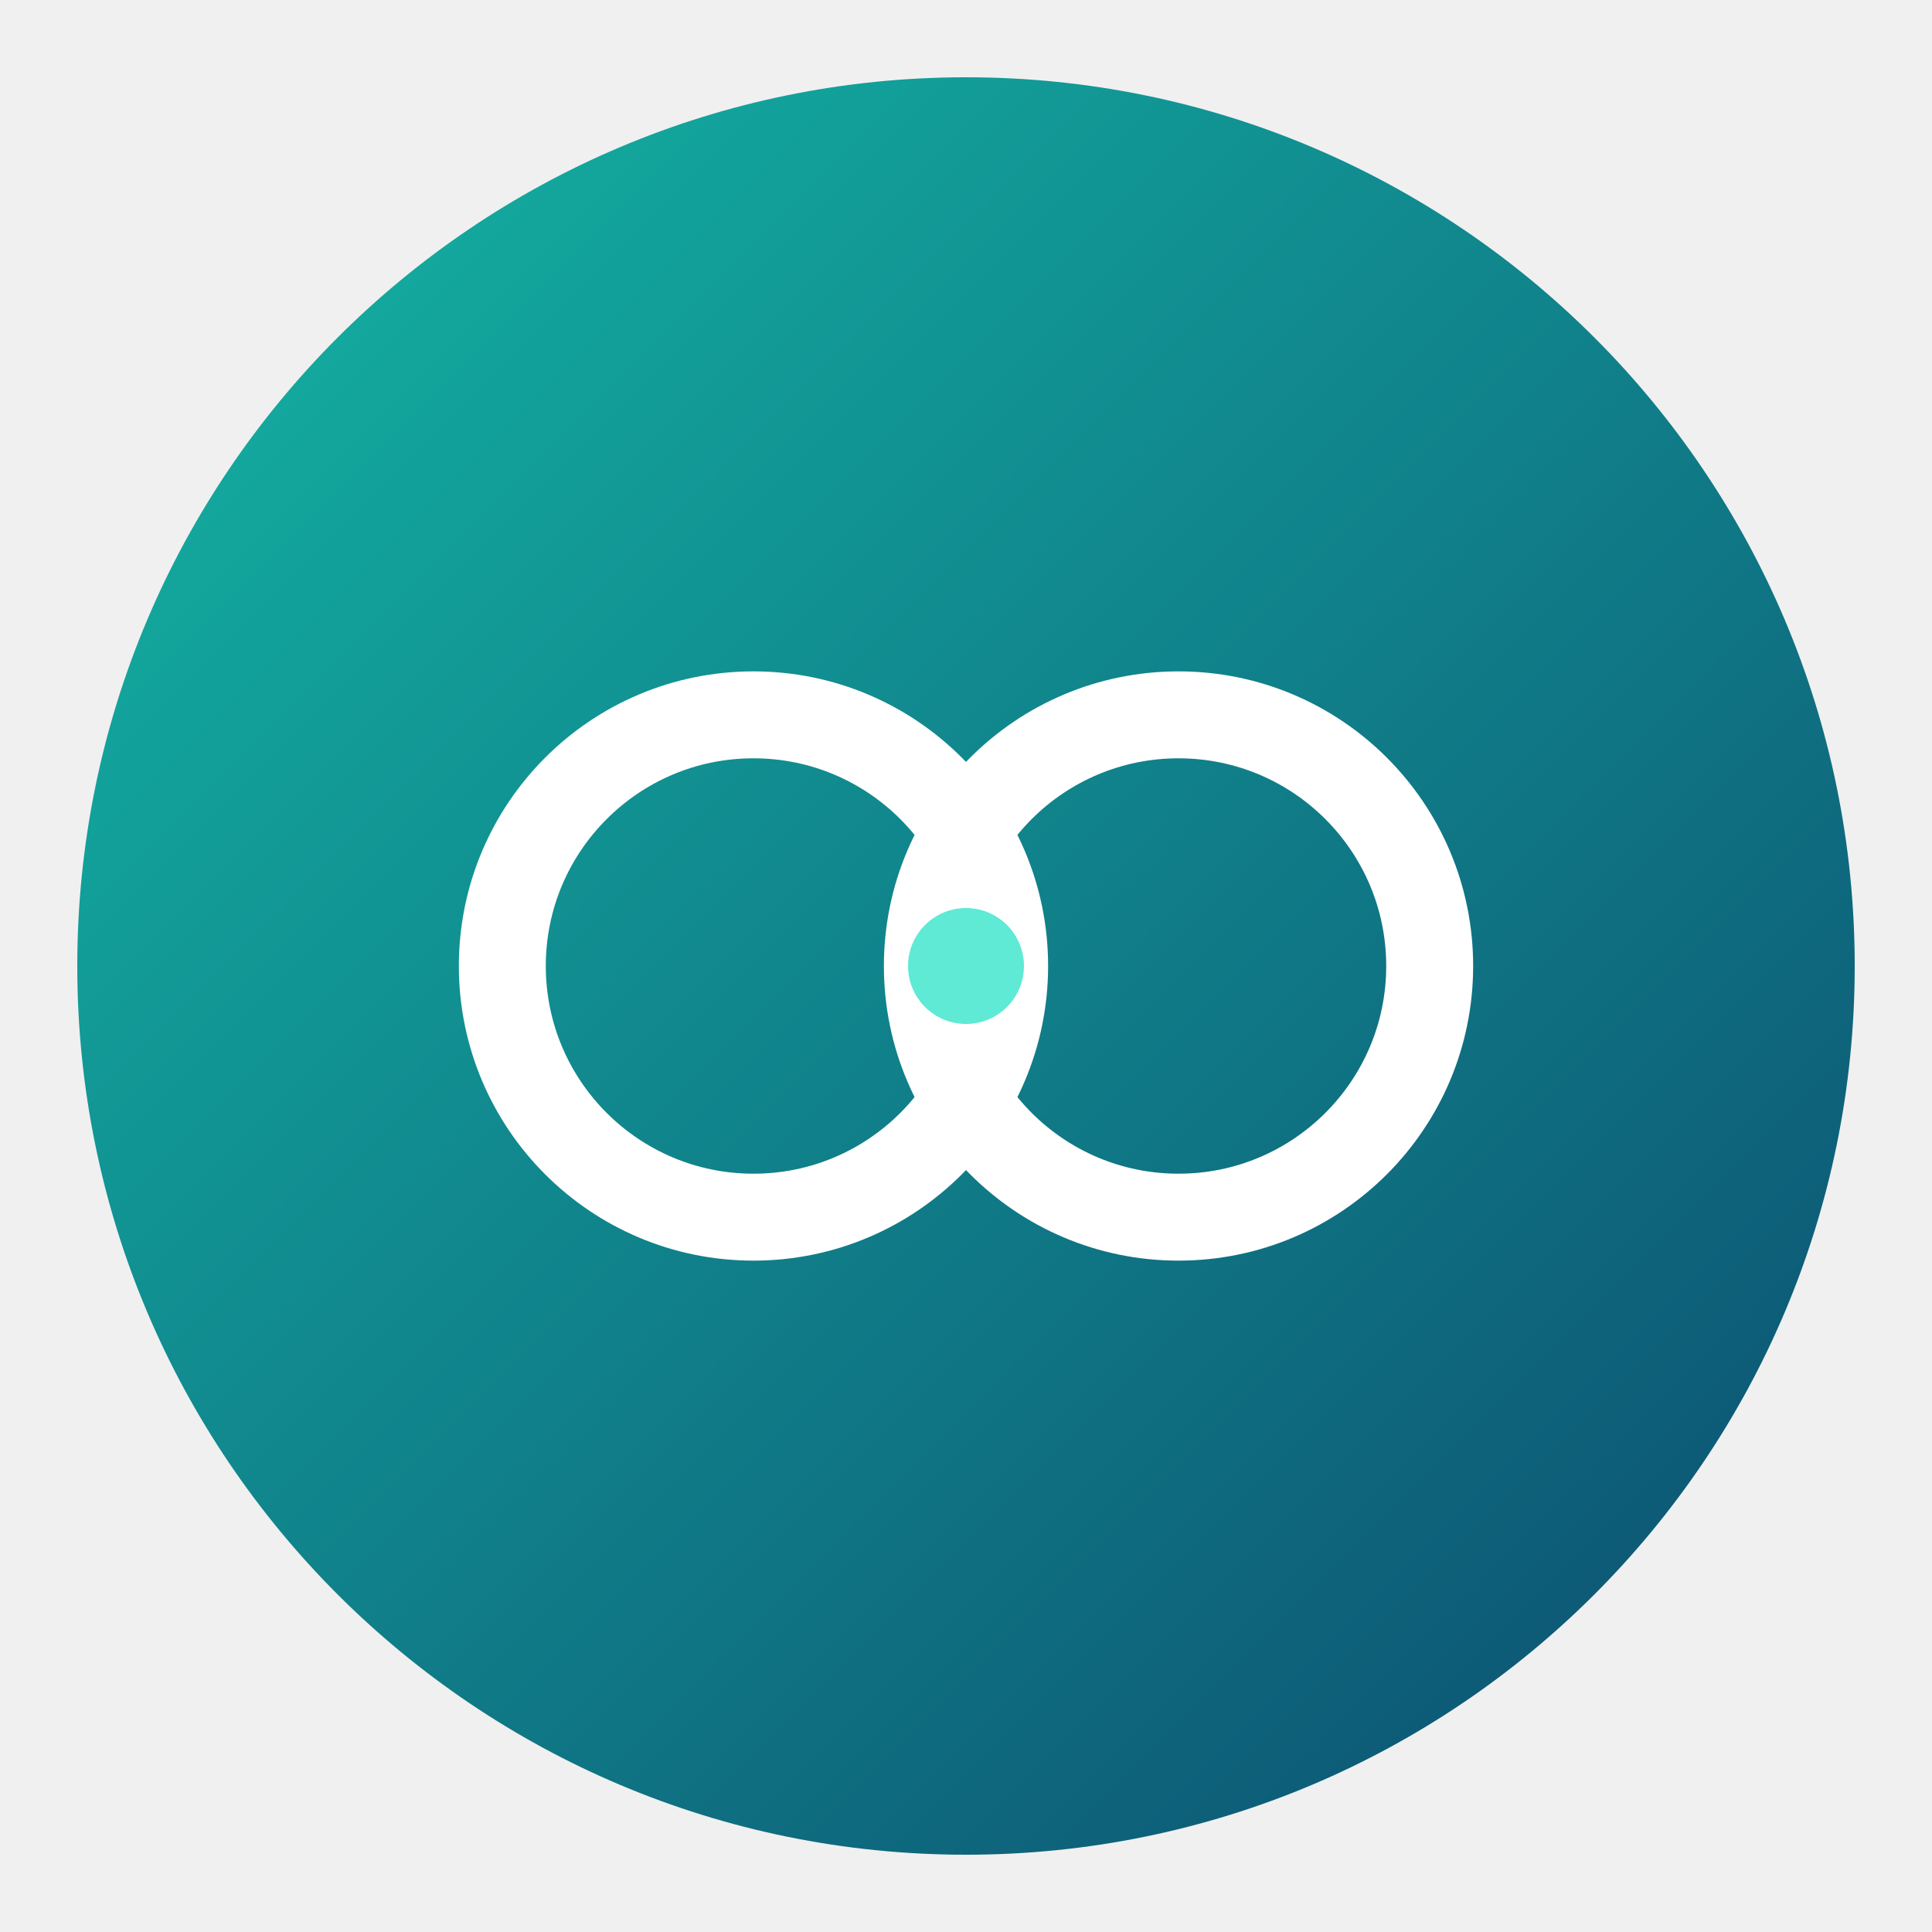
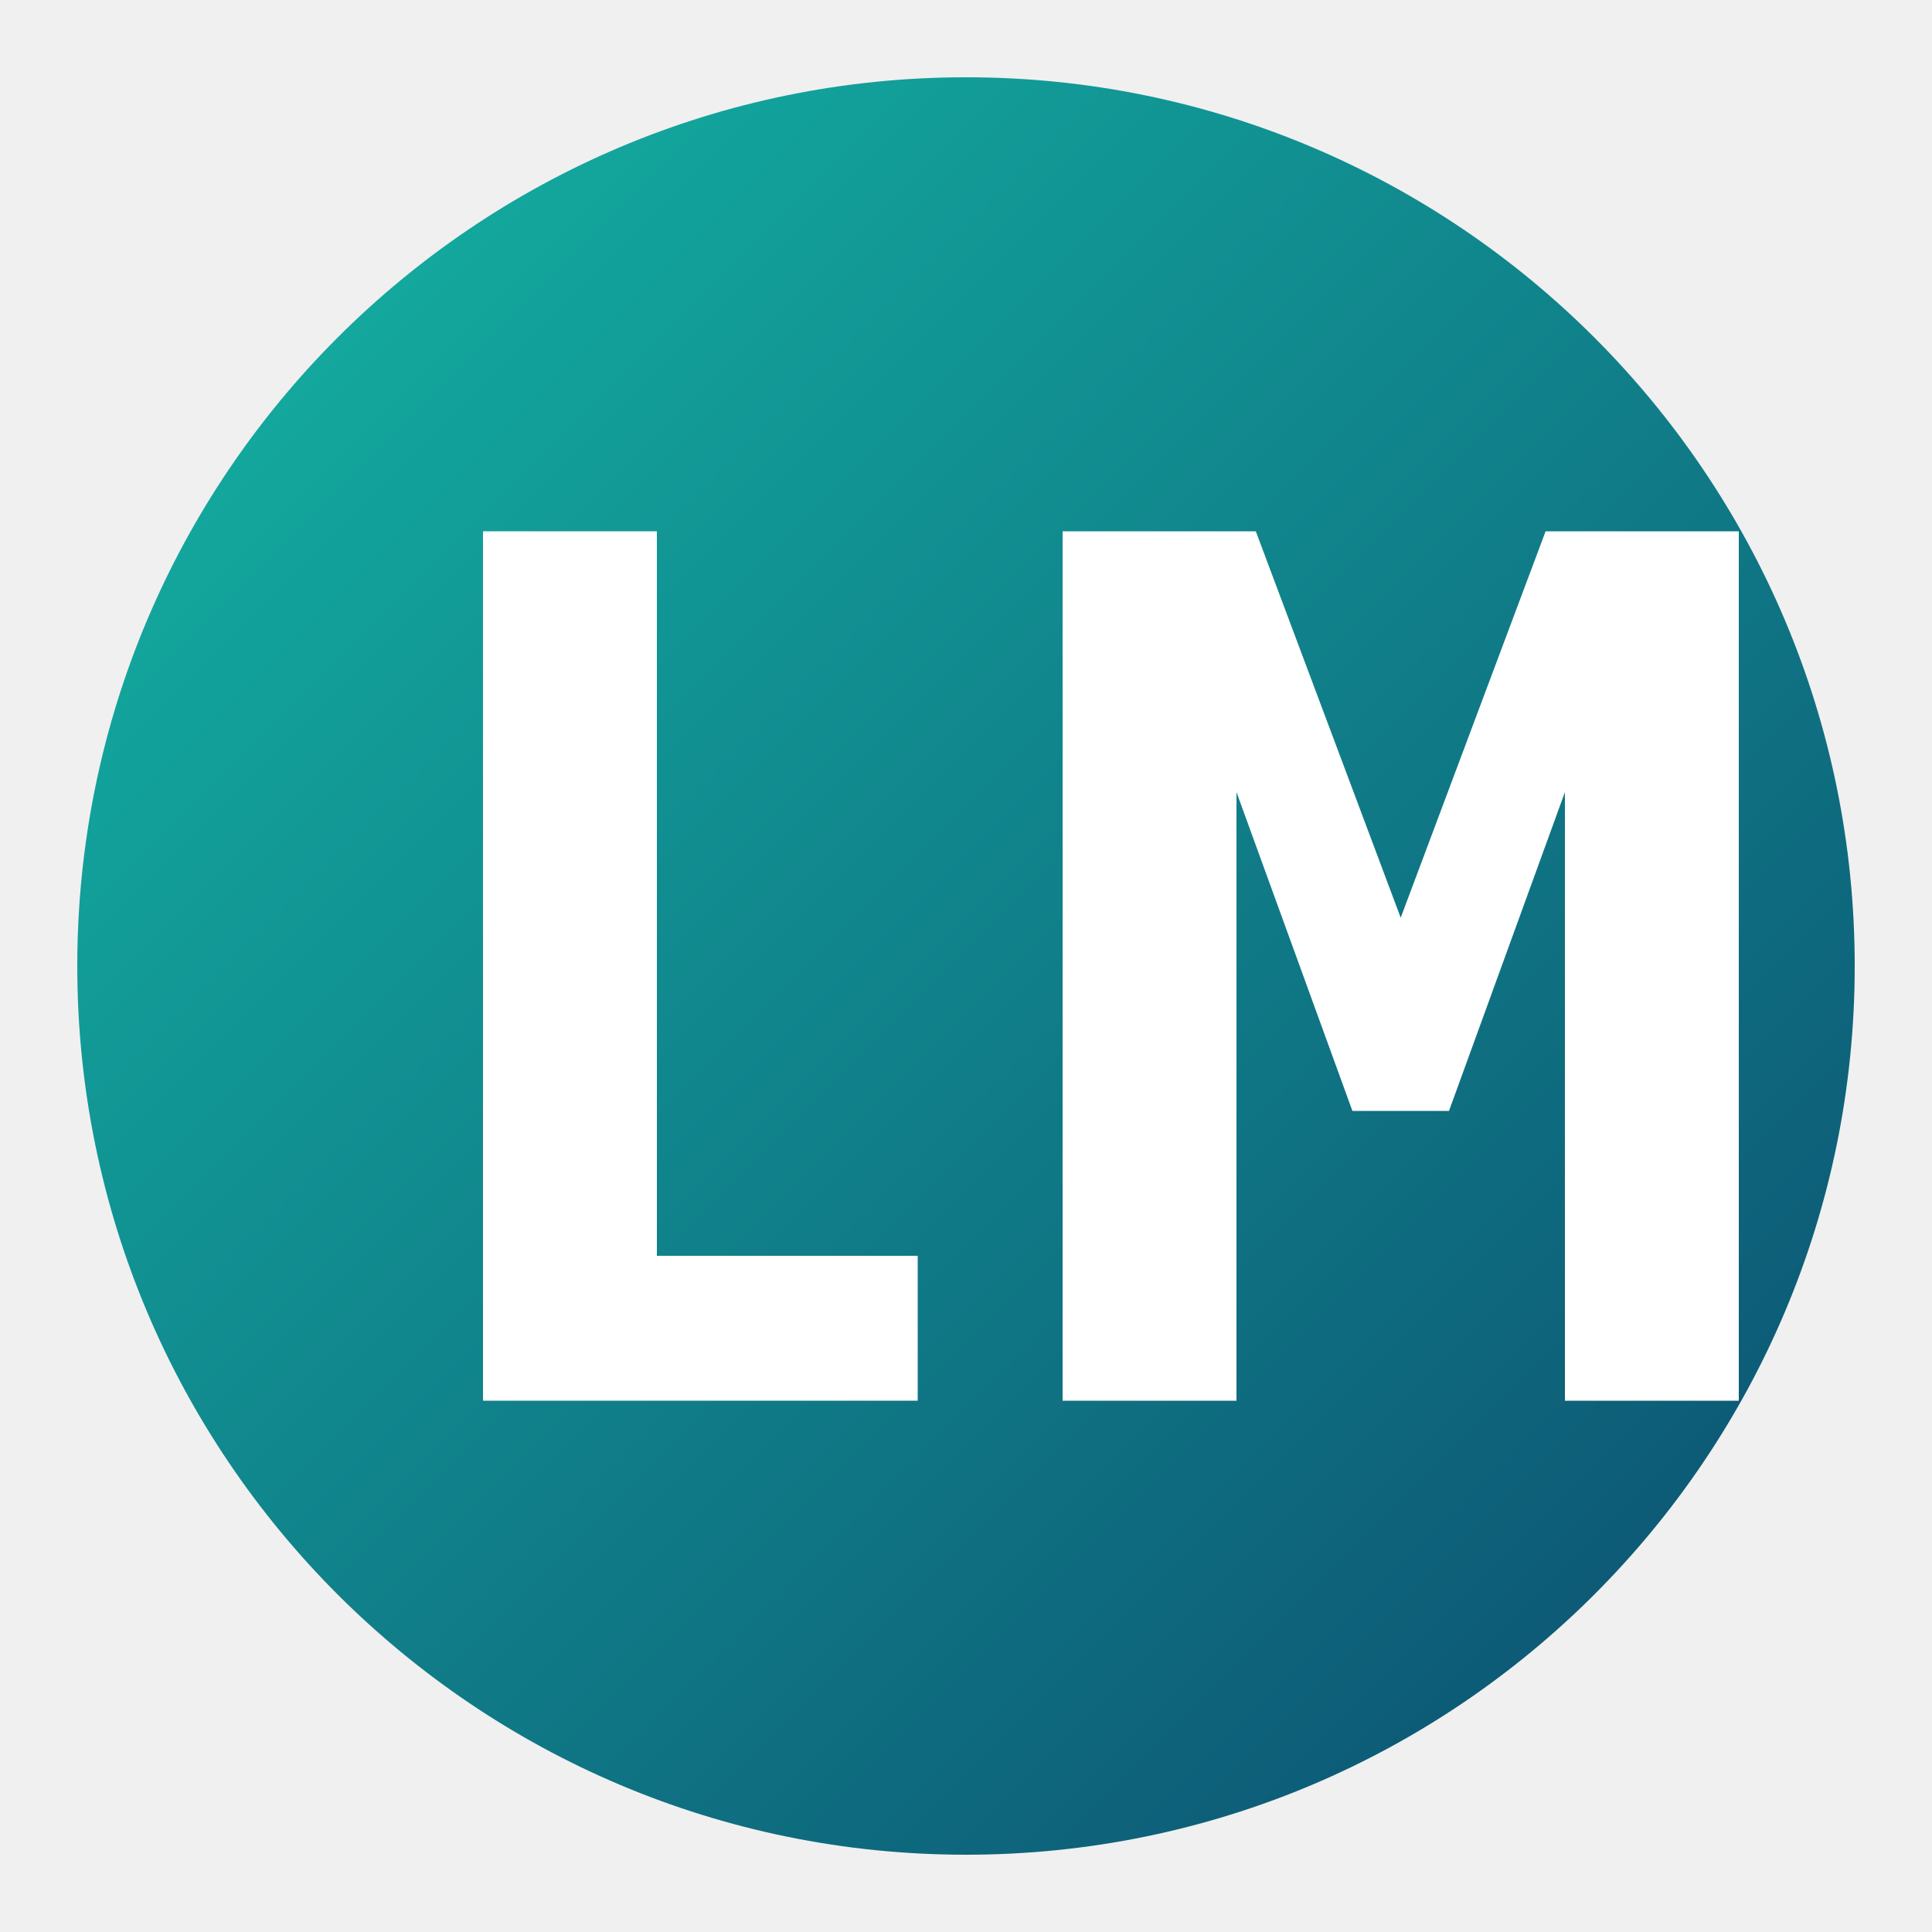
<svg xmlns="http://www.w3.org/2000/svg" viewBox="0 0 200 200" width="200" height="200">
  <defs>
    <linearGradient id="g6" x1="0%" y1="0%" x2="100%" y2="100%">
      <stop offset="0%" style="stop-color:#14b8a6" />
      <stop offset="100%" style="stop-color:#0c4a6e" />
    </linearGradient>
  </defs>
  <circle cx="100" cy="100" r="92" fill="url(#g6)" />
-   <g fill="none" stroke="#ffffff" stroke-width="9" stroke-linecap="round">
-     <circle cx="78" cy="100" r="26" />
-     <circle cx="122" cy="100" r="26" />
+   <g fill="#ffffff">
+     <path d="M 50 55 L 68 55 L 68 130 L 95 130 L 95 145 L 50 145 Z" />
+     <path d="M 110 145 L 110 55 L 130 55 L 145 95 L 160 55 L 180 55 L 180 145 L 162 145 L 162 82 L 150 115 L 140 115 L 128 82 L 128 145 Z" />
  </g>
-   <circle cx="100" cy="100" r="6" fill="#5eead4" />
</svg>
